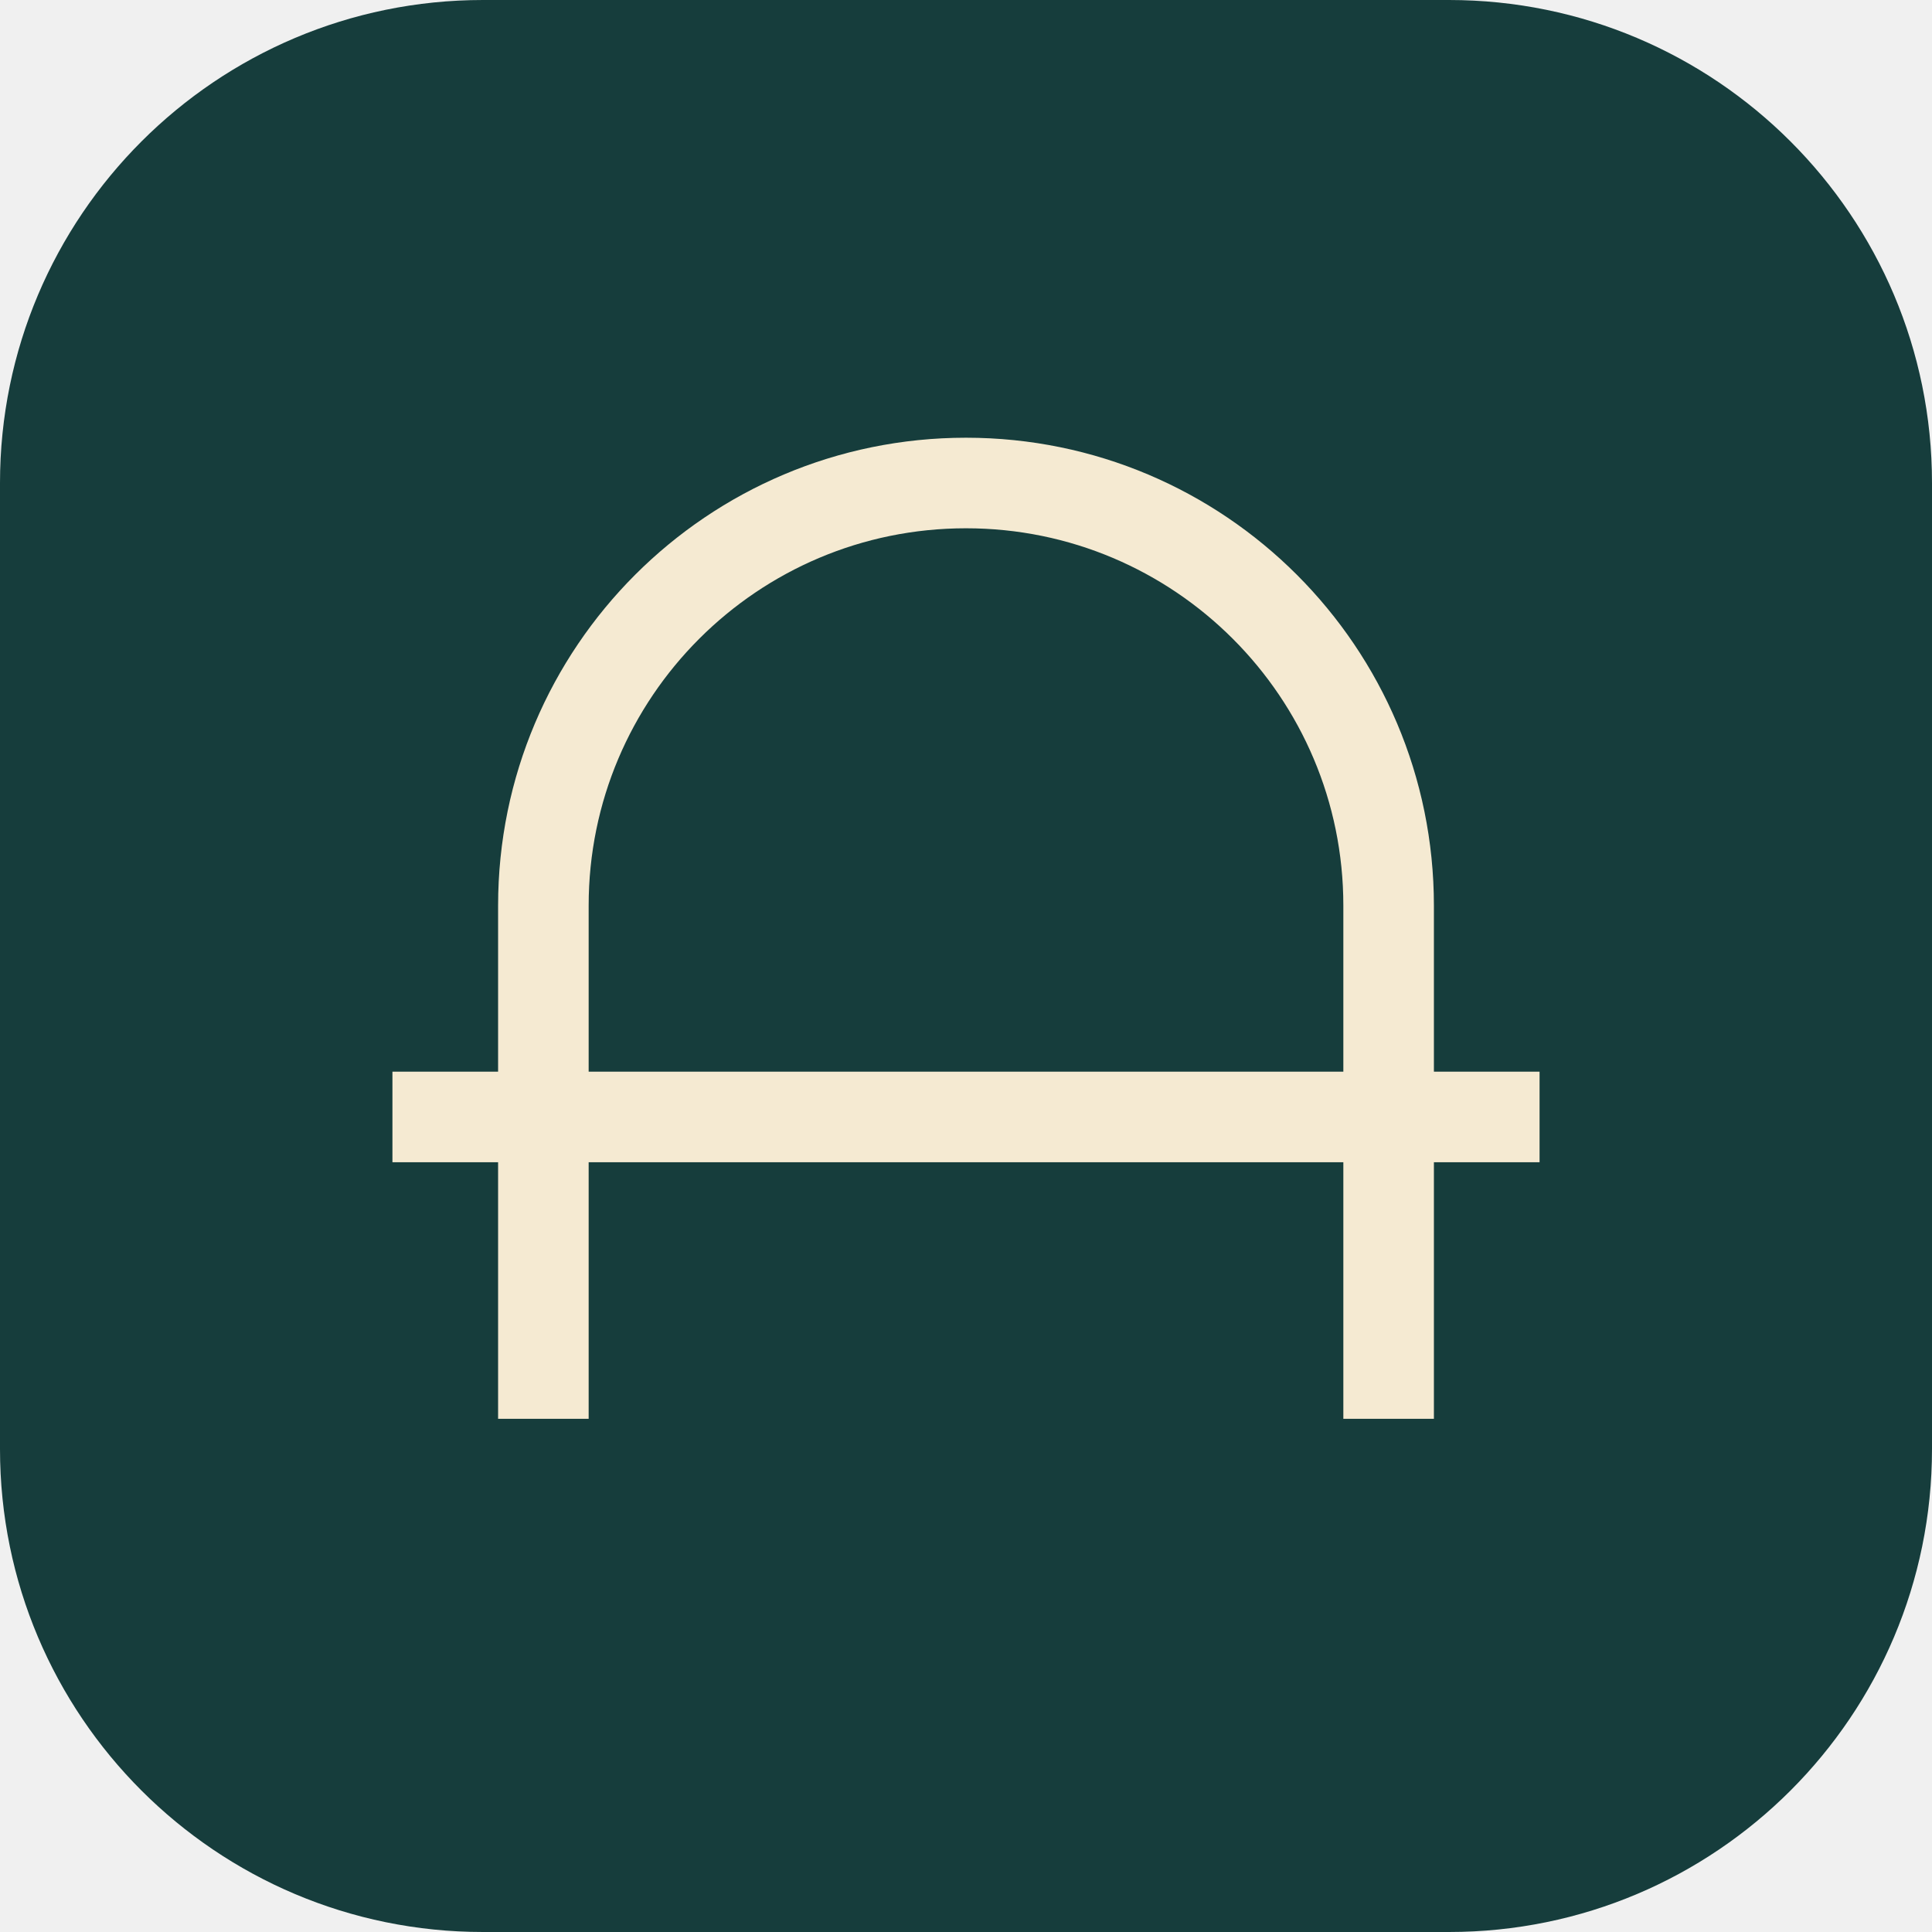
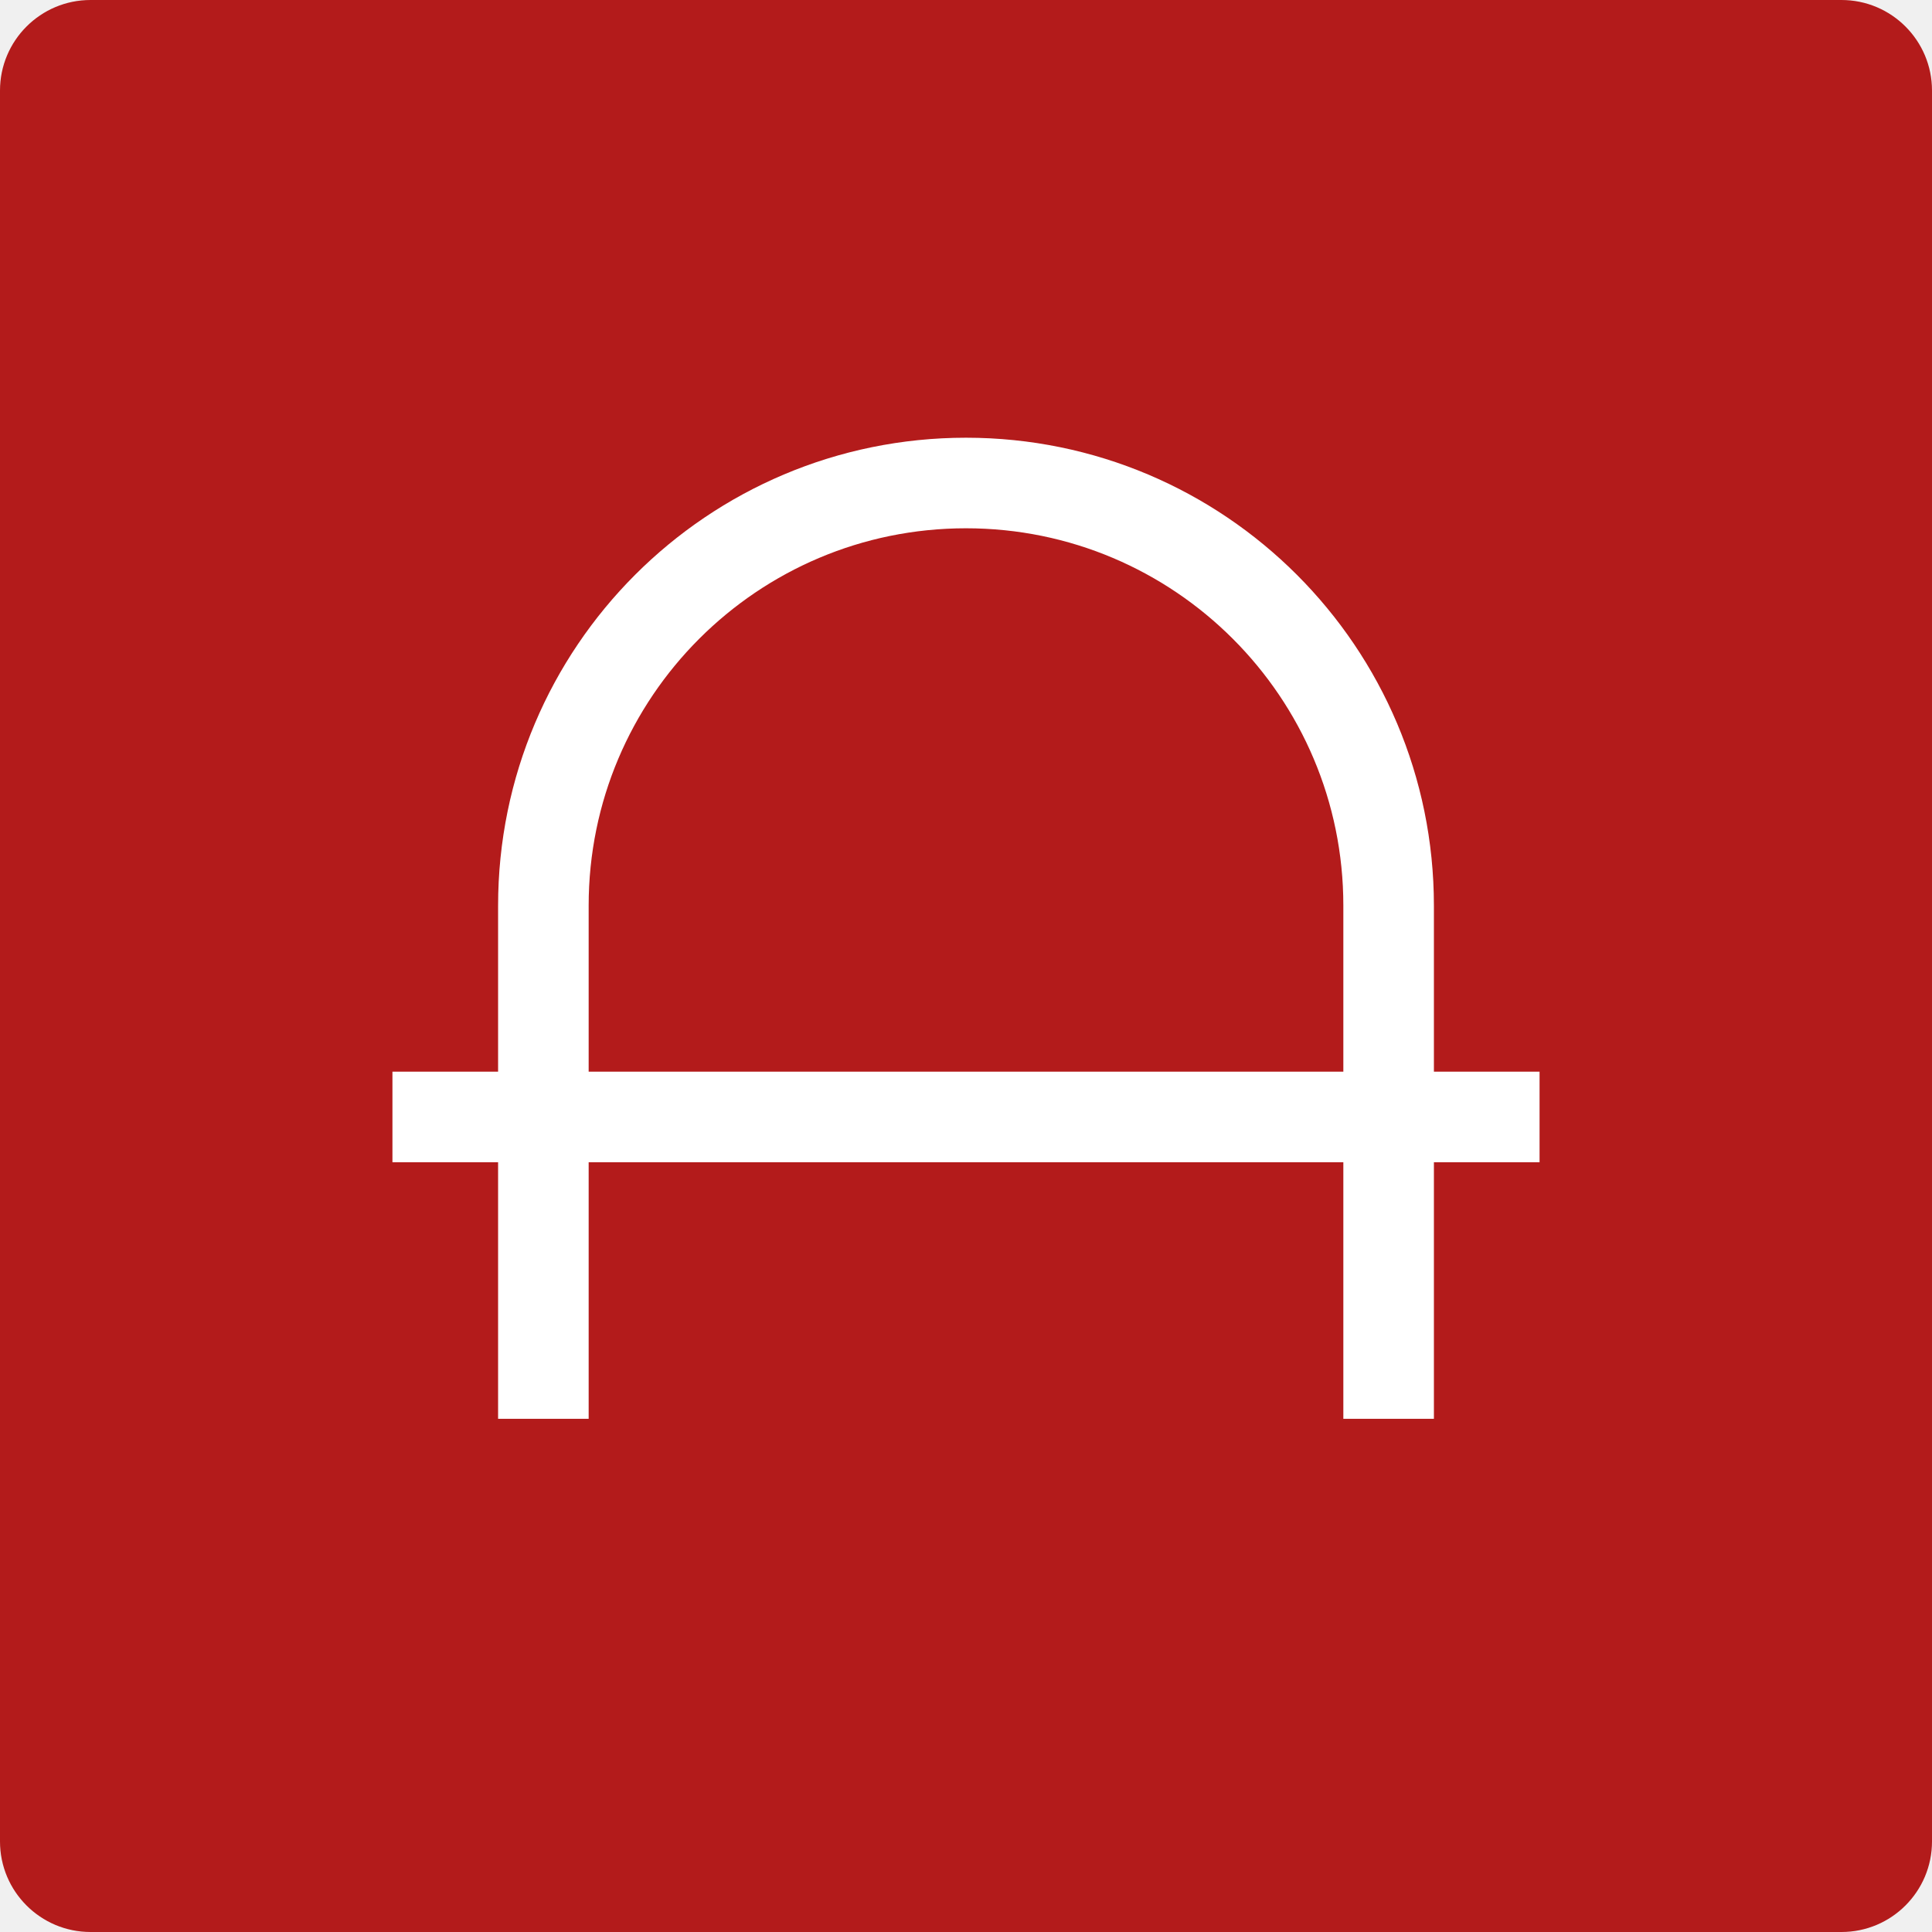
<svg xmlns="http://www.w3.org/2000/svg" viewBox="0 0 64 64">
-   <rect width="64" height="64" rx="16" fill="#163d3c" />
-   <path d="M18 47V30a14 14 0 0 1 28 0v17M13 37h38" fill="none" stroke="#f5ead2" stroke-width="3" />
+   <rect width="64" height="64" rx="3" fill="#b31b1b" />
+   <path d="M18 47V30a14 14 0 0 1 28 0v17M13 37h38" fill="none" stroke="#fff" stroke-width="3" />
</svg>
